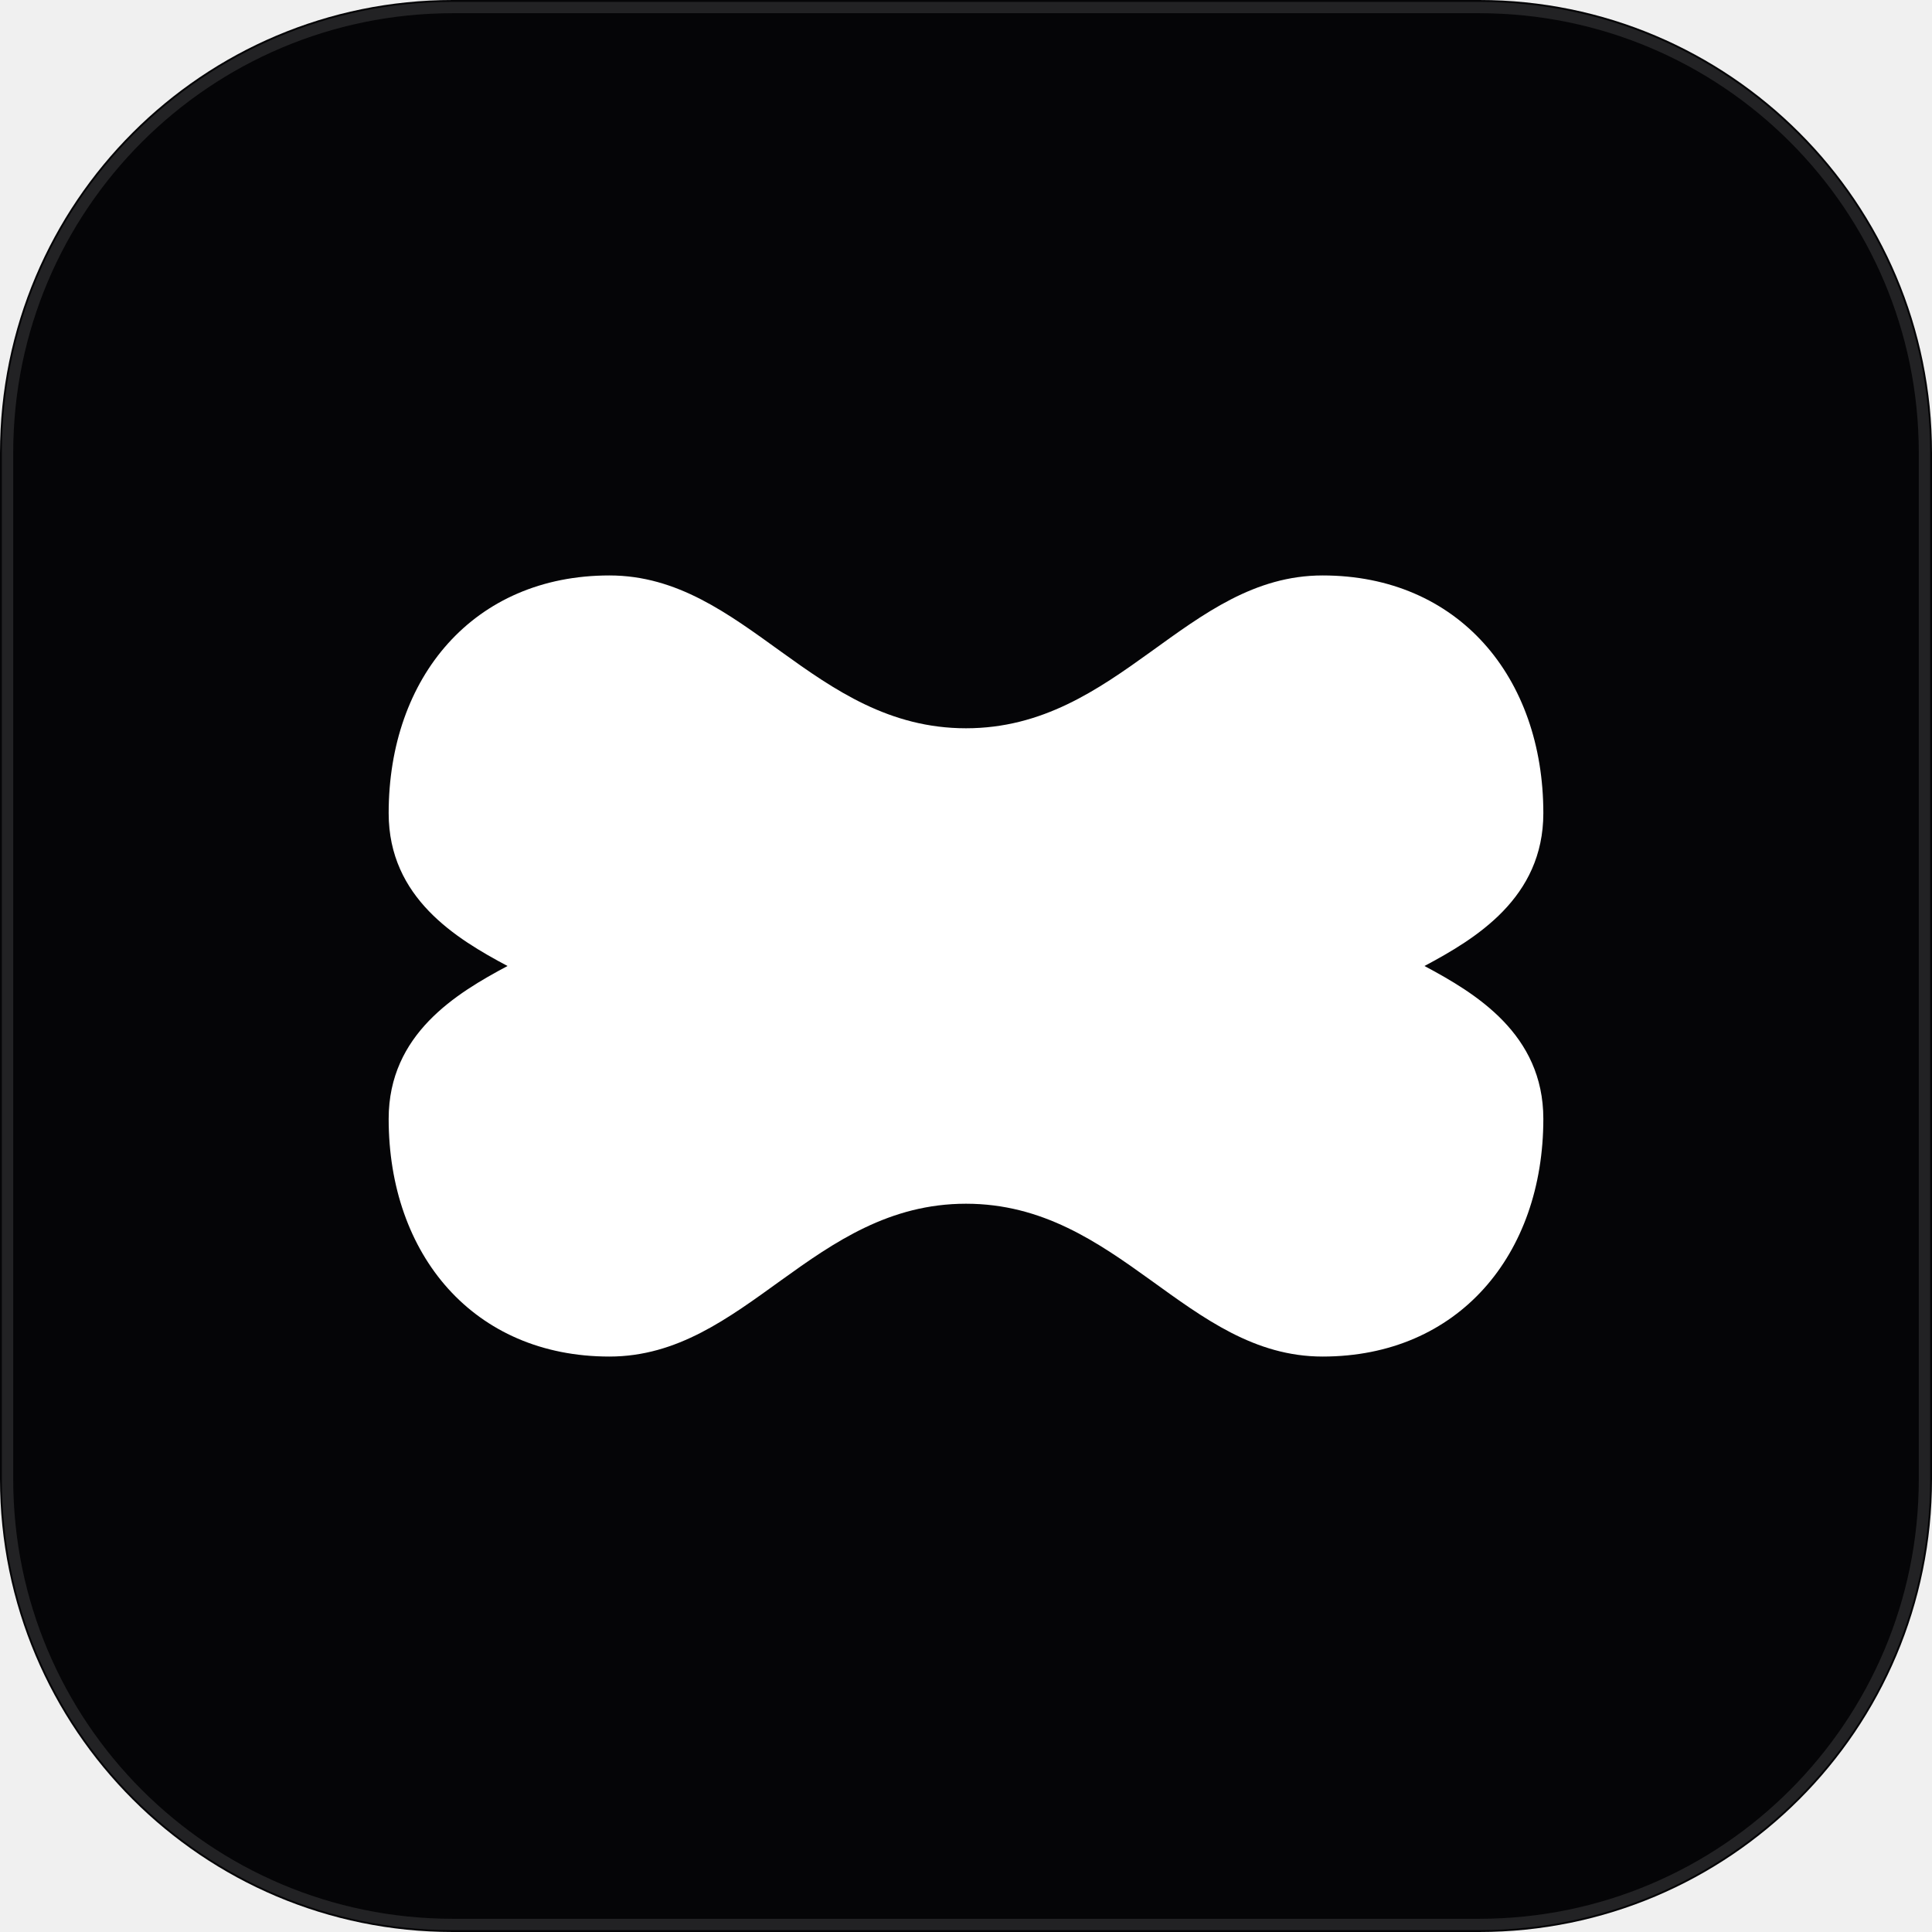
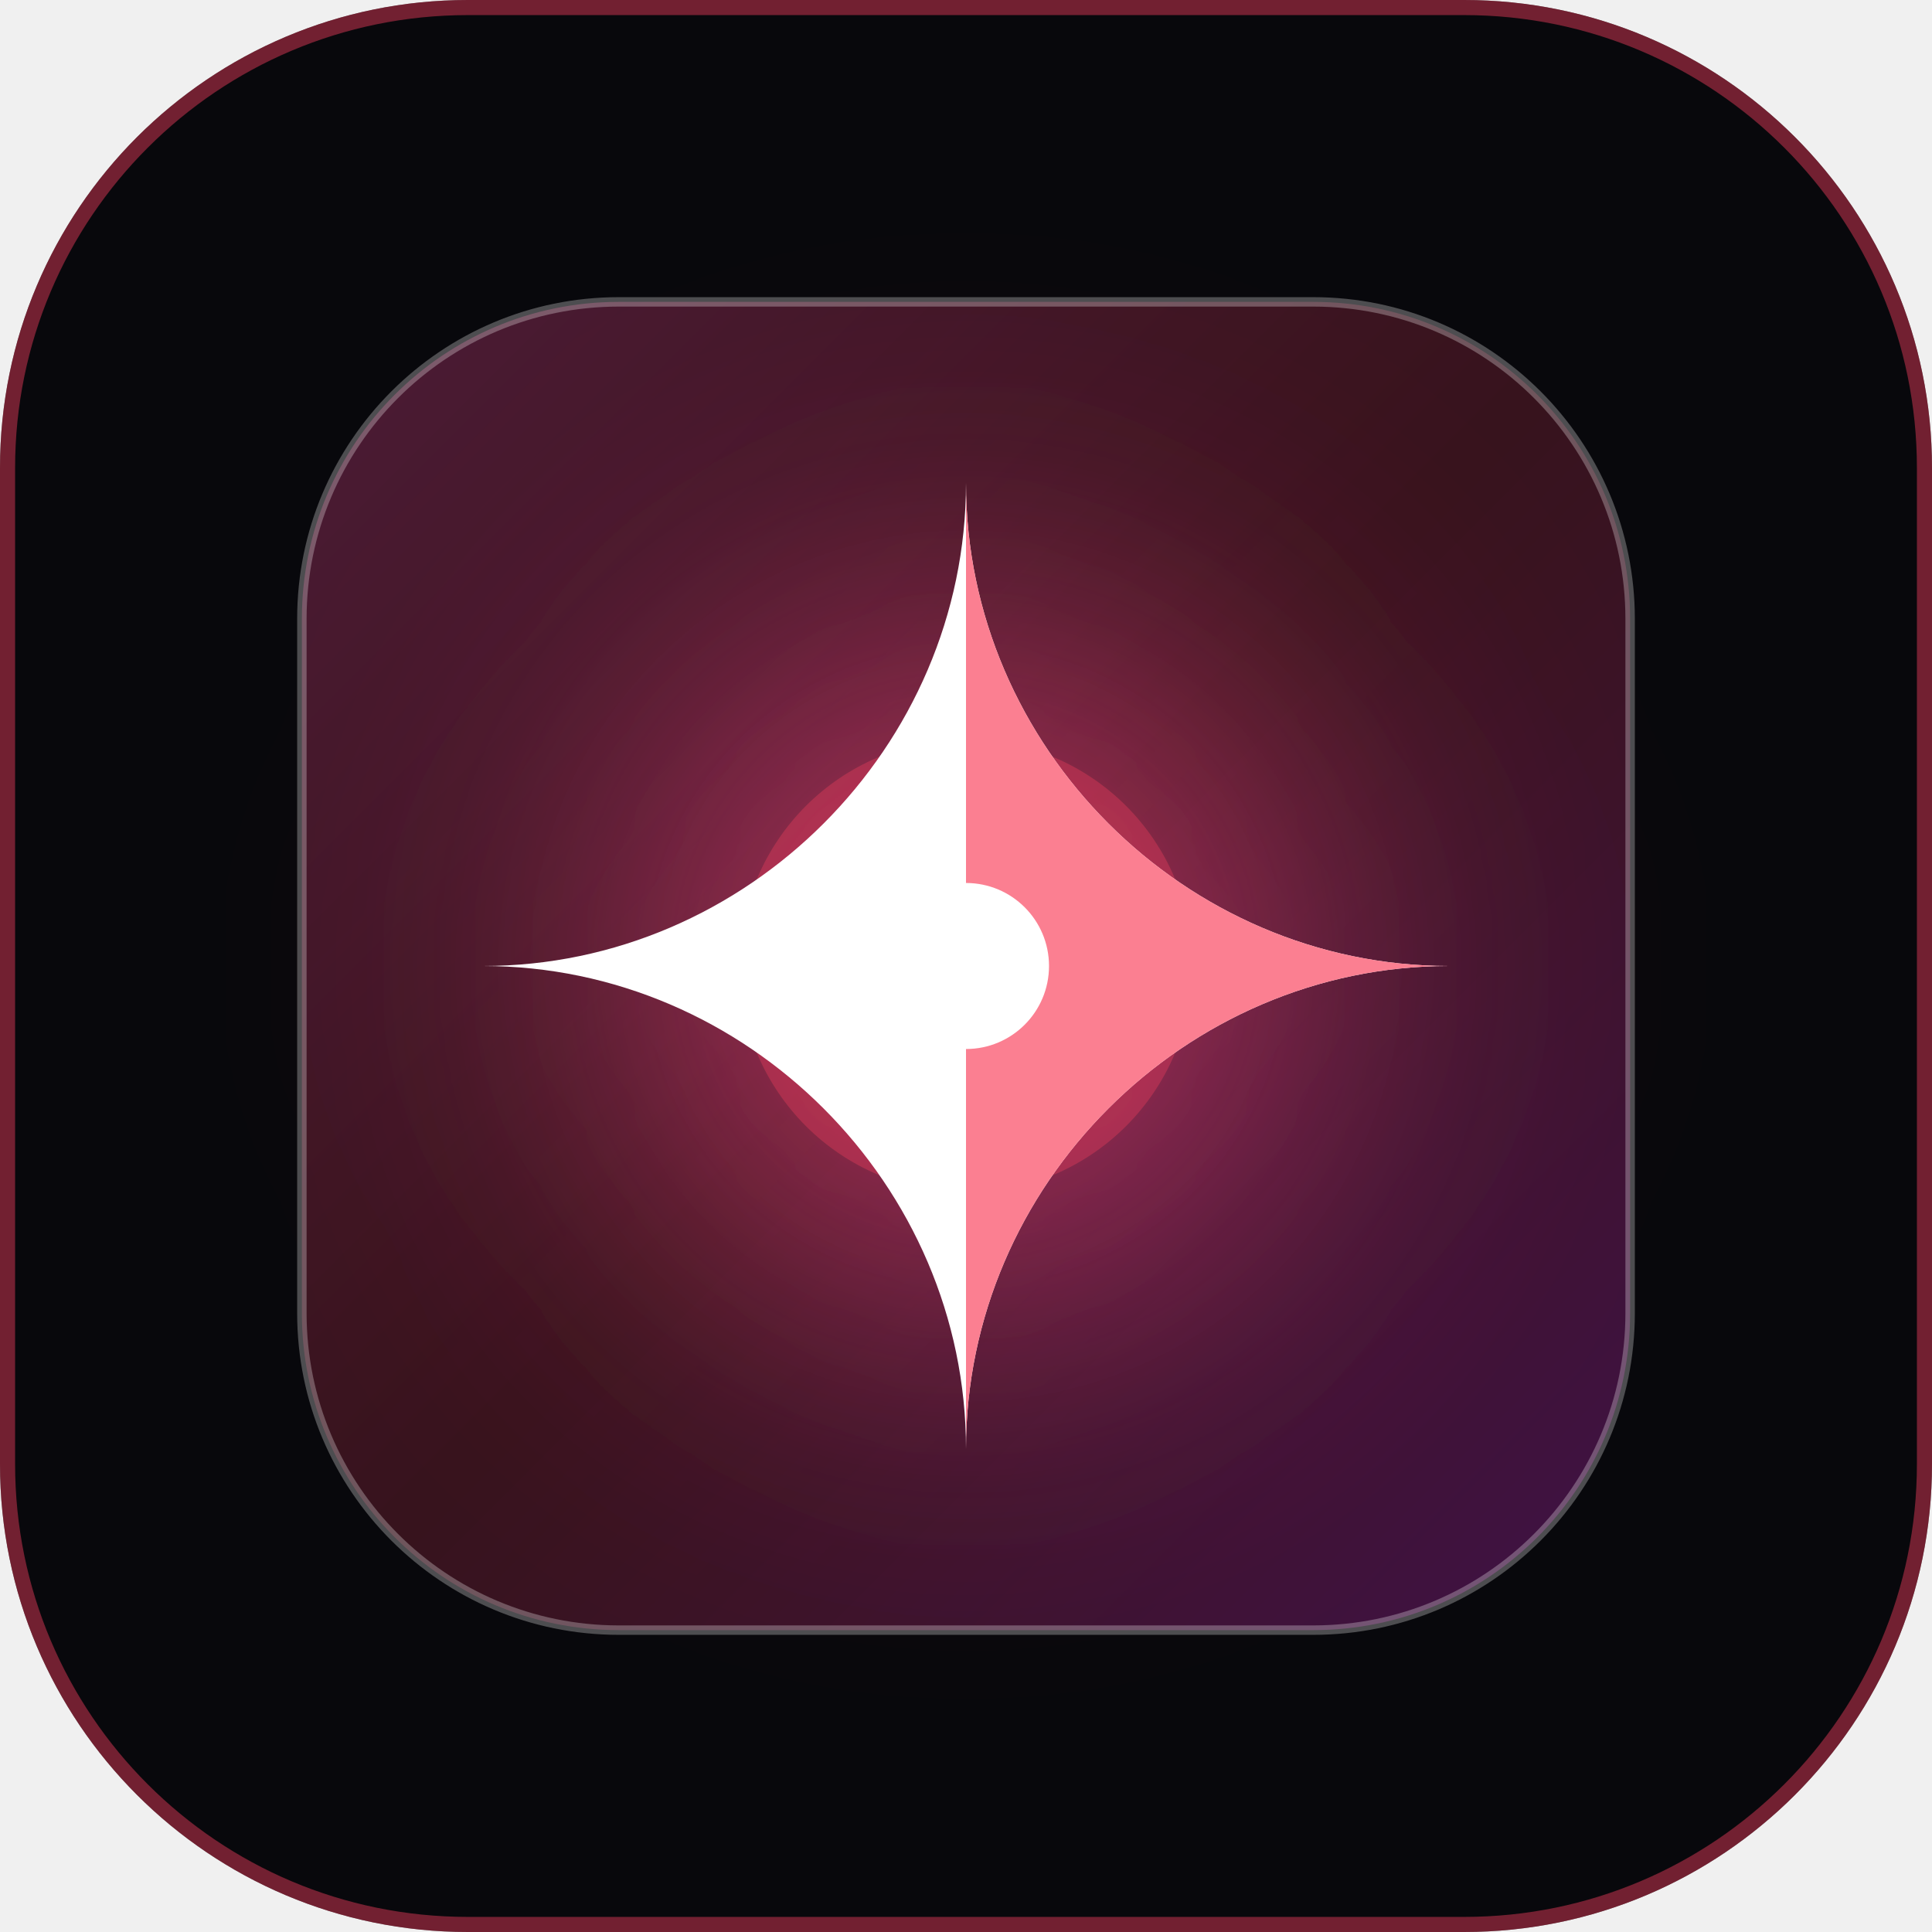
<svg xmlns="http://www.w3.org/2000/svg" viewBox="0 0 512 512" width="512" height="512">
-   <rect width="512" height="512" rx="120" fill="#050507" />
-   <rect x="2" y="2" width="508" height="508" rx="118" fill="none" stroke="rgba(255,255,255,0.12)" stroke-width="3" />
-   <g transform="translate(94, 130) scale(9)" fill="#FFFFFF">
-     <path d="M 18 7 C 22.5 7 24.5 2.5 28.5 2.5 C 32.5 2.5 35 5.5 35 9.5 C 35 12 33 13.2 31.5 14 C 33 14.8 35 16 35 18.5 C 35 22.5 32.5 25.5 28.5 25.5 C 24.5 25.5 22.5 21 18 21 C 13.5 21 11.5 25.5 7.5 25.5 C 3.5 25.5 1 22.5 1 18.5 C 1 16 3 14.8 4.5 14 C 3 13.2 1 12 1 9.5 C 1 5.5 3.5 2.5 7.5 2.5 C 11.5 2.5 13.5 7 18 7 Z" />
+   <defs>
+     <filter id="pink-glow" x="-20%" y="-20%" width="140%" height="140%">
+       <feGaussianBlur stdDeviation="35" result="blur" />
+     </filter>
+     <linearGradient id="glass-pink" x1="0%" y1="0%" x2="100%" y2="100%">
+       <stop offset="0%" stop-color="#ec4899" stop-opacity="0.3" />
+       <stop offset="50%" stop-color="#f43f5e" stop-opacity="0.2" />
+       <stop offset="100%" stop-color="#c026d3" stop-opacity="0.3" />
+     </linearGradient>
+     <radialGradient id="halo-radial" cx="50%" cy="50%" r="50%">
+       <stop offset="0%" stop-color="#f43f5e" stop-opacity="0.8" />
+       <stop offset="50%" stop-color="#ec4899" stop-opacity="0.4" />
+       <stop offset="100%" stop-color="#f43f5e" stop-opacity="0" />
+     </radialGradient>
+   </defs>
+   <rect width="512" height="512" rx="124" fill="#08080c" />
+   <rect x="2" y="2" width="508" height="508" rx="122" fill="none" stroke="rgba(244,63,94,0.45)" stroke-width="4" />
+   <circle cx="256" cy="256" r="140" fill="url(#halo-radial)" filter="url(#pink-glow)" />
+   <rect x="80" y="80" width="352" height="352" rx="84" fill="url(#glass-pink)" stroke="rgba(255,255,255,0.28)" stroke-width="2.5" />
+   <g id="star-prism">
+     <circle cx="256" cy="256" r="60" fill="#f43f5e" fill-opacity="0.35" />
+     <path d="M 256 128 C 256 198 198 256 128 256 C 198 256 256 314 256 384 C 256 314 314 256 384 256 C 314 256 256 198 256 128 Z" fill="#FFFFFF" />
+     <path d="M 256 128 C 256 198 314 256 384 256 C 314 256 256 314 256 384 L 256 128 Z" fill="#FB7185" fill-opacity="0.9" />
+     <circle cx="256" cy="256" r="22" fill="#FFFFFF" />
  </g>
</svg>
